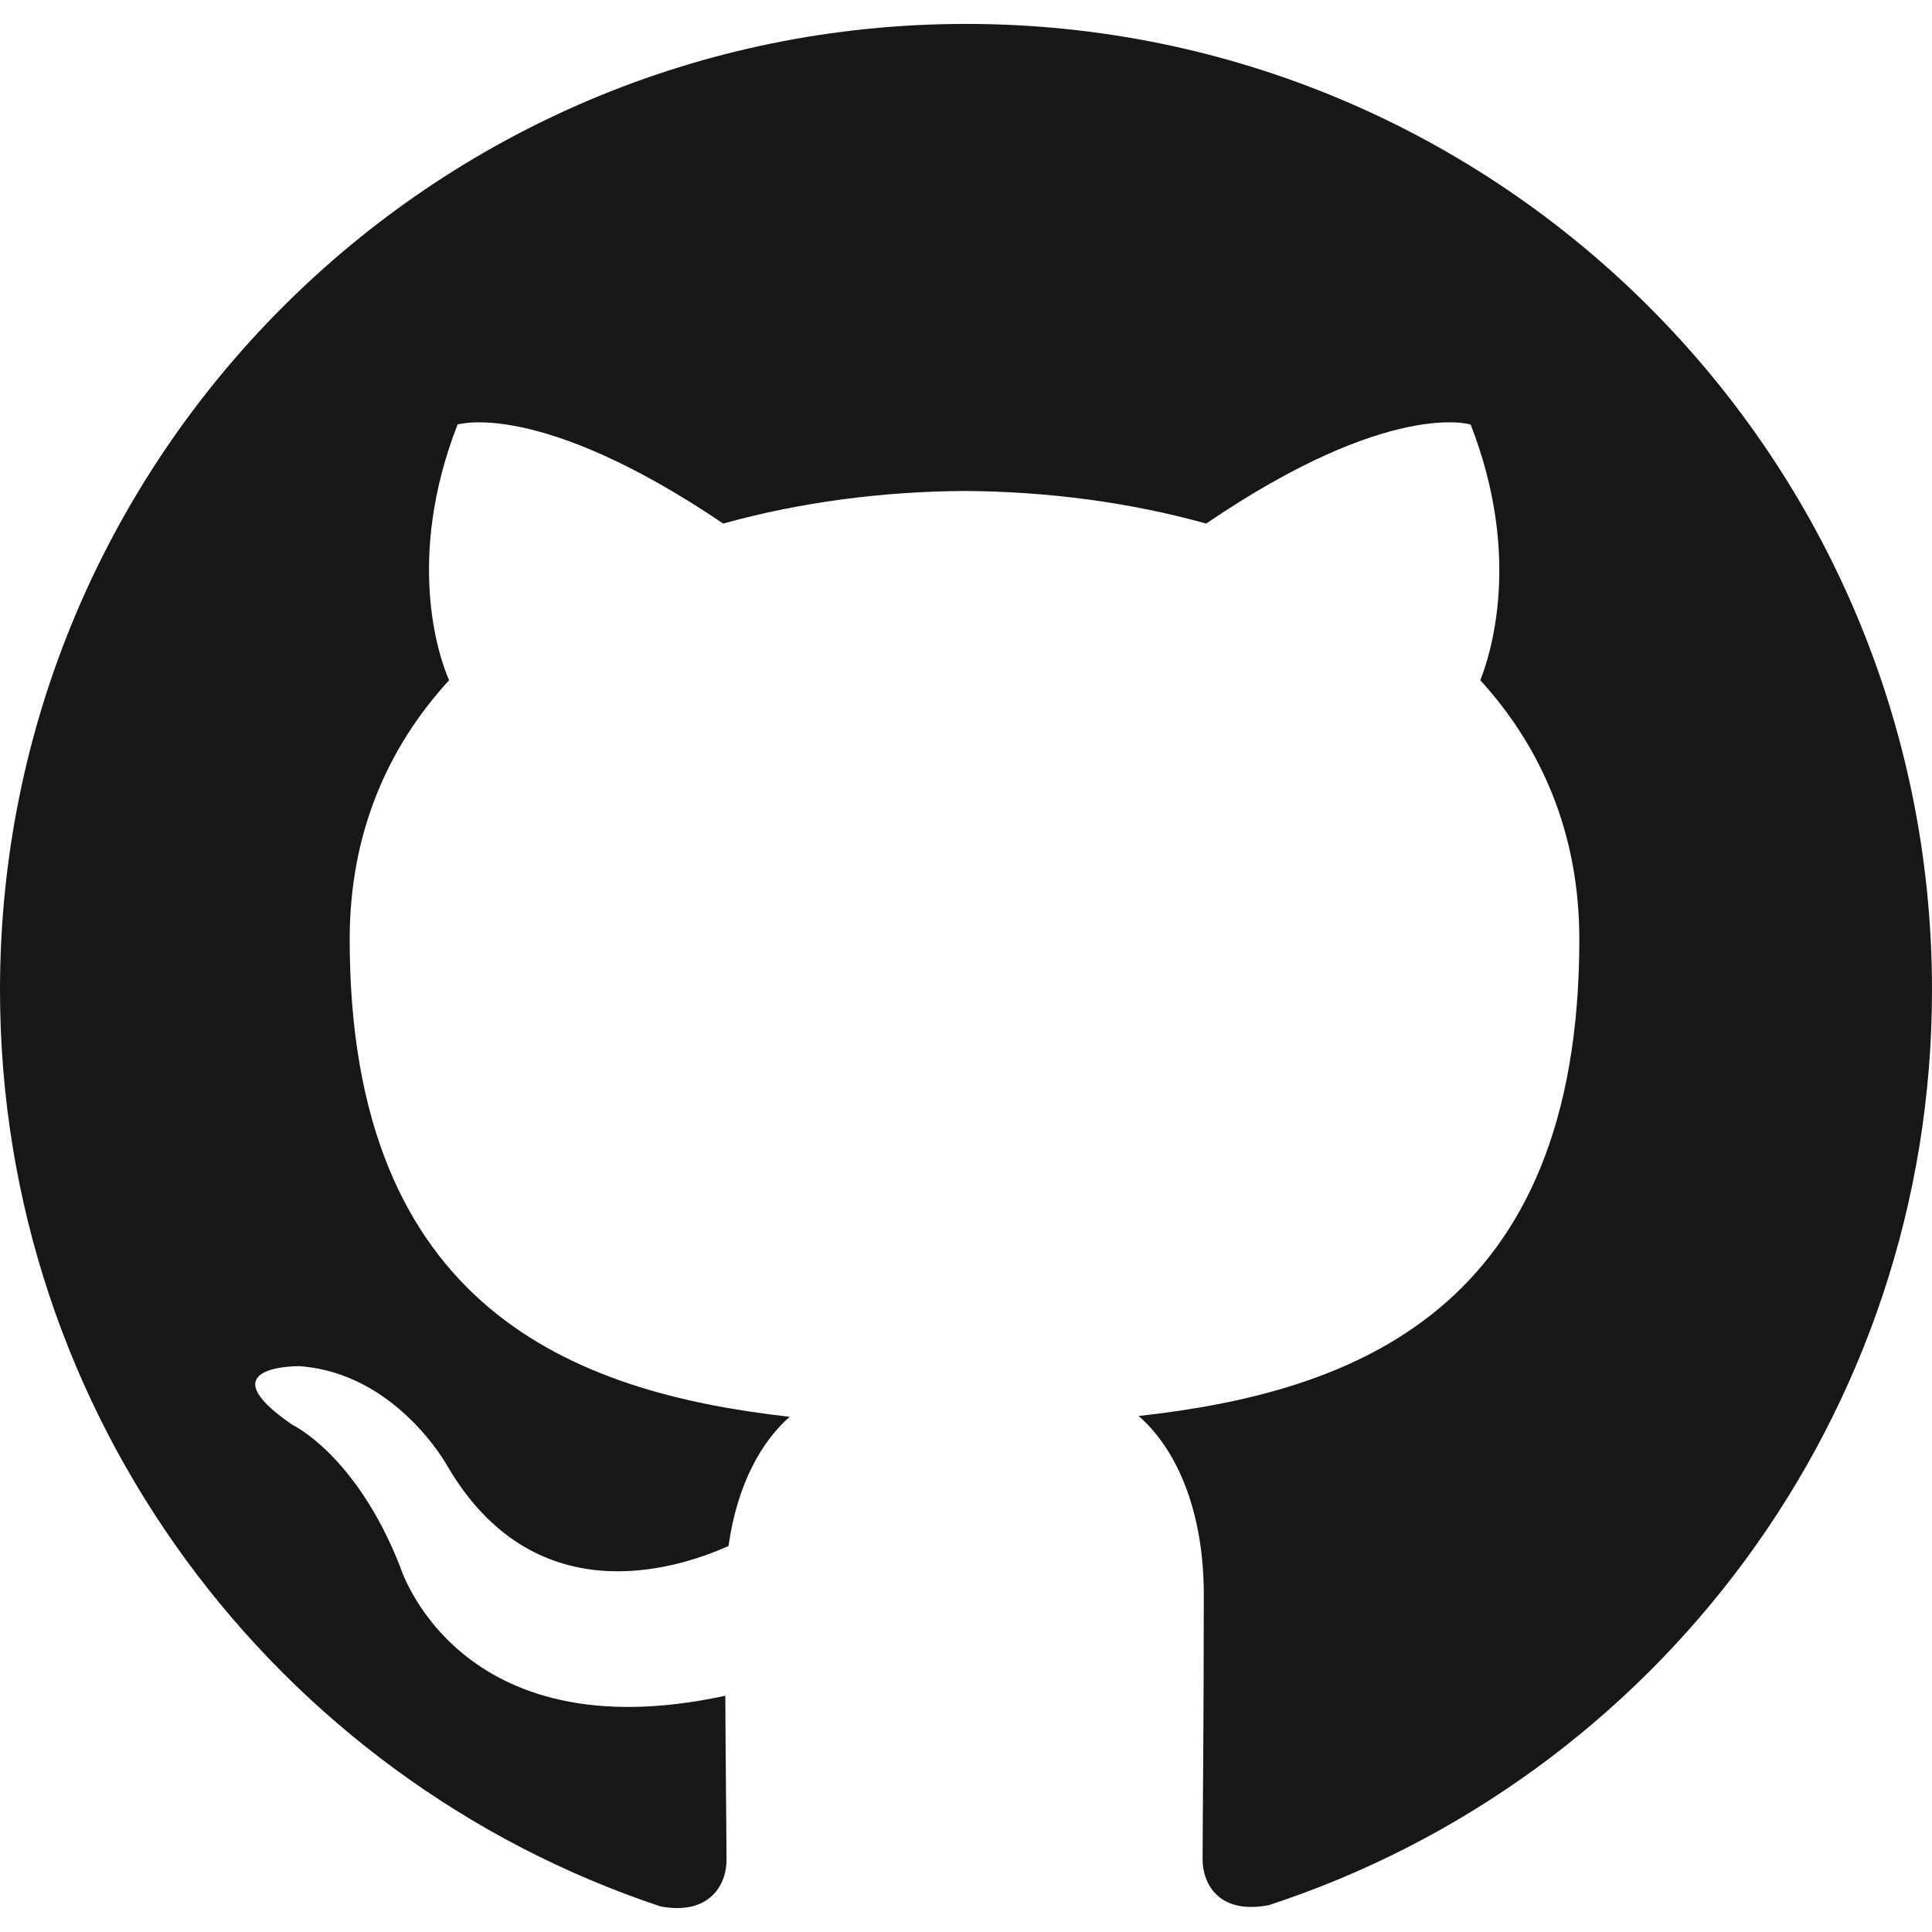
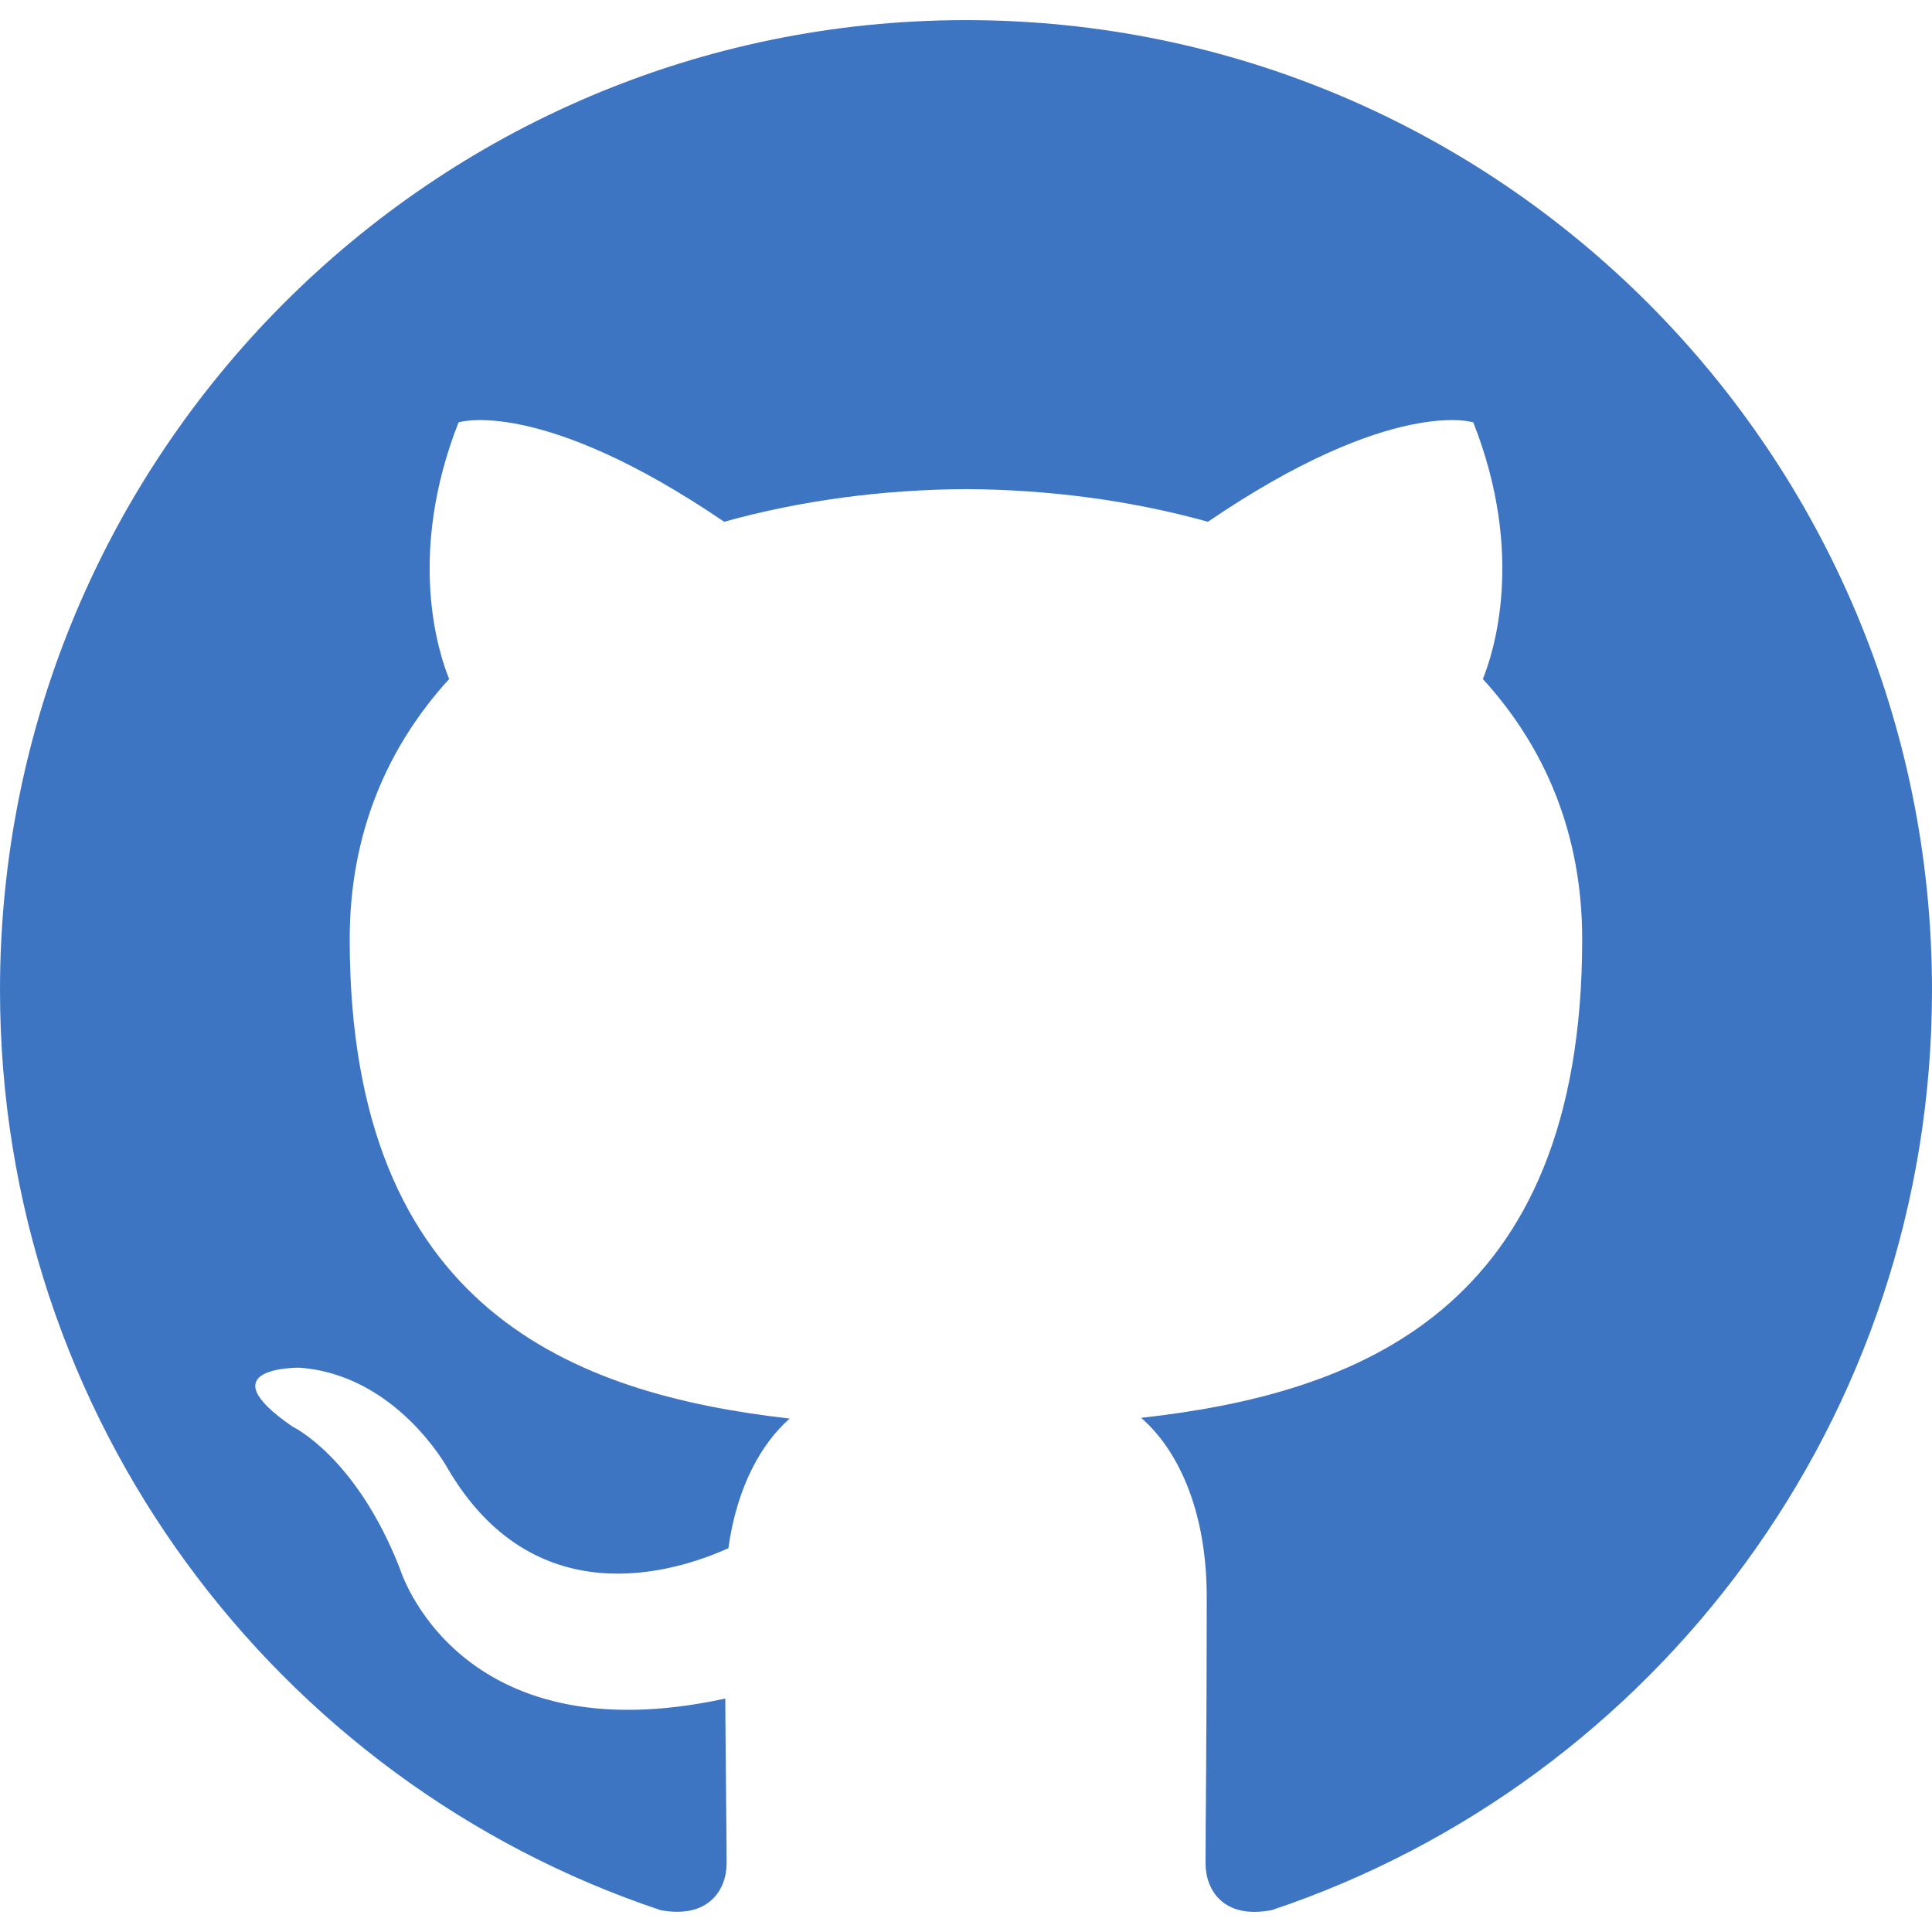
- <svg xmlns="http://www.w3.org/2000/svg" style="fill: rgb(24, 23, 23);" viewBox="0 0 24 24" height="42px" width="42px">
-   <path d="M12 .297c-6.63 0-12 5.373-12 12 0 5.303 3.438 9.8 8.205 11.385.6.113.82-.258.82-.577 0-.285-.01-1.04-.015-2.04-3.338.724-4.042-1.61-4.042-1.61C4.422 18.07 3.633 17.7 3.633 17.7c-1.087-.744.084-.729.084-.729 1.205.084 1.838 1.236 1.838 1.236 1.07 1.835 2.809 1.305 3.495.998.108-.776.417-1.305.76-1.605-2.665-.3-5.466-1.332-5.466-5.93 0-1.31.465-2.38 1.235-3.22-.135-.303-.54-1.523.105-3.176 0 0 1.005-.322 3.3 1.23.96-.267 1.98-.399 3-.405 1.02.006 2.04.138 3 .405 2.28-1.552 3.285-1.23 3.285-1.23.645 1.653.24 2.873.12 3.176.765.84 1.23 1.91 1.23 3.22 0 4.61-2.805 5.625-5.475 5.92.42.36.81 1.096.81 2.22 0 1.606-.015 2.896-.015 3.286 0 .315.21.69.825.57C20.565 22.092 24 17.592 24 12.297c0-6.627-5.373-12-12-12" />
+ <svg xmlns="http://www.w3.org/2000/svg" width="800px" height="800px" viewBox="0 -0.5 48 48" version="1.1">
+   <defs>
+ 
+ </defs>
+   <g id="Icons" stroke="none" stroke-width="1" fill="none" fill-rule="evenodd">
+     <g id="Color-" transform="translate(-700, -560)" fill="#3E75C3">
+       <path d="M723.999,560 C710.746,560 700,570.787 700,584.097 C700,594.741 706.876,603.772 716.414,606.958 C717.615,607.18 718.053,606.436 718.053,605.797 C718.053,605.225 718.032,603.71 718.019,601.7 C711.343,603.156 709.934,598.469 709.934,598.469 C708.844,595.686 707.27,594.945 707.27,594.945 C705.091,593.45 707.436,593.48 707.436,593.48 C709.843,593.65 711.111,595.963 711.111,595.963 C713.253,599.646 716.728,598.582 718.096,597.965 C718.313,596.408 718.934,595.346 719.62,594.744 C714.29,594.135 708.688,592.069 708.688,582.836 C708.688,580.205 709.622,578.055 711.159,576.37 C710.911,575.76 710.087,573.311 711.393,569.993 C711.393,569.993 713.409,569.346 717.992,572.463 C719.908,571.929 721.96,571.662 724.001,571.652 C726.04,571.662 728.093,571.929 730.01,572.463 C734.591,569.346 736.603,569.993 736.603,569.993 C737.913,573.311 737.089,575.76 736.841,576.37 C738.38,578.055 739.309,580.205 739.309,582.836 C739.309,592.092 733.697,594.129 728.351,594.726 C729.212,595.47 729.981,596.939 729.981,599.188 C729.981,602.409 729.951,605.007 729.951,605.797 C729.951,606.442 730.383,607.192 731.601,606.955 C741.13,603.763 748,594.738 748,584.097 C748,570.787 737.254,560 723.999,560" id="Github">
+ 
+ </path>
+     </g>
+   </g>
</svg>
